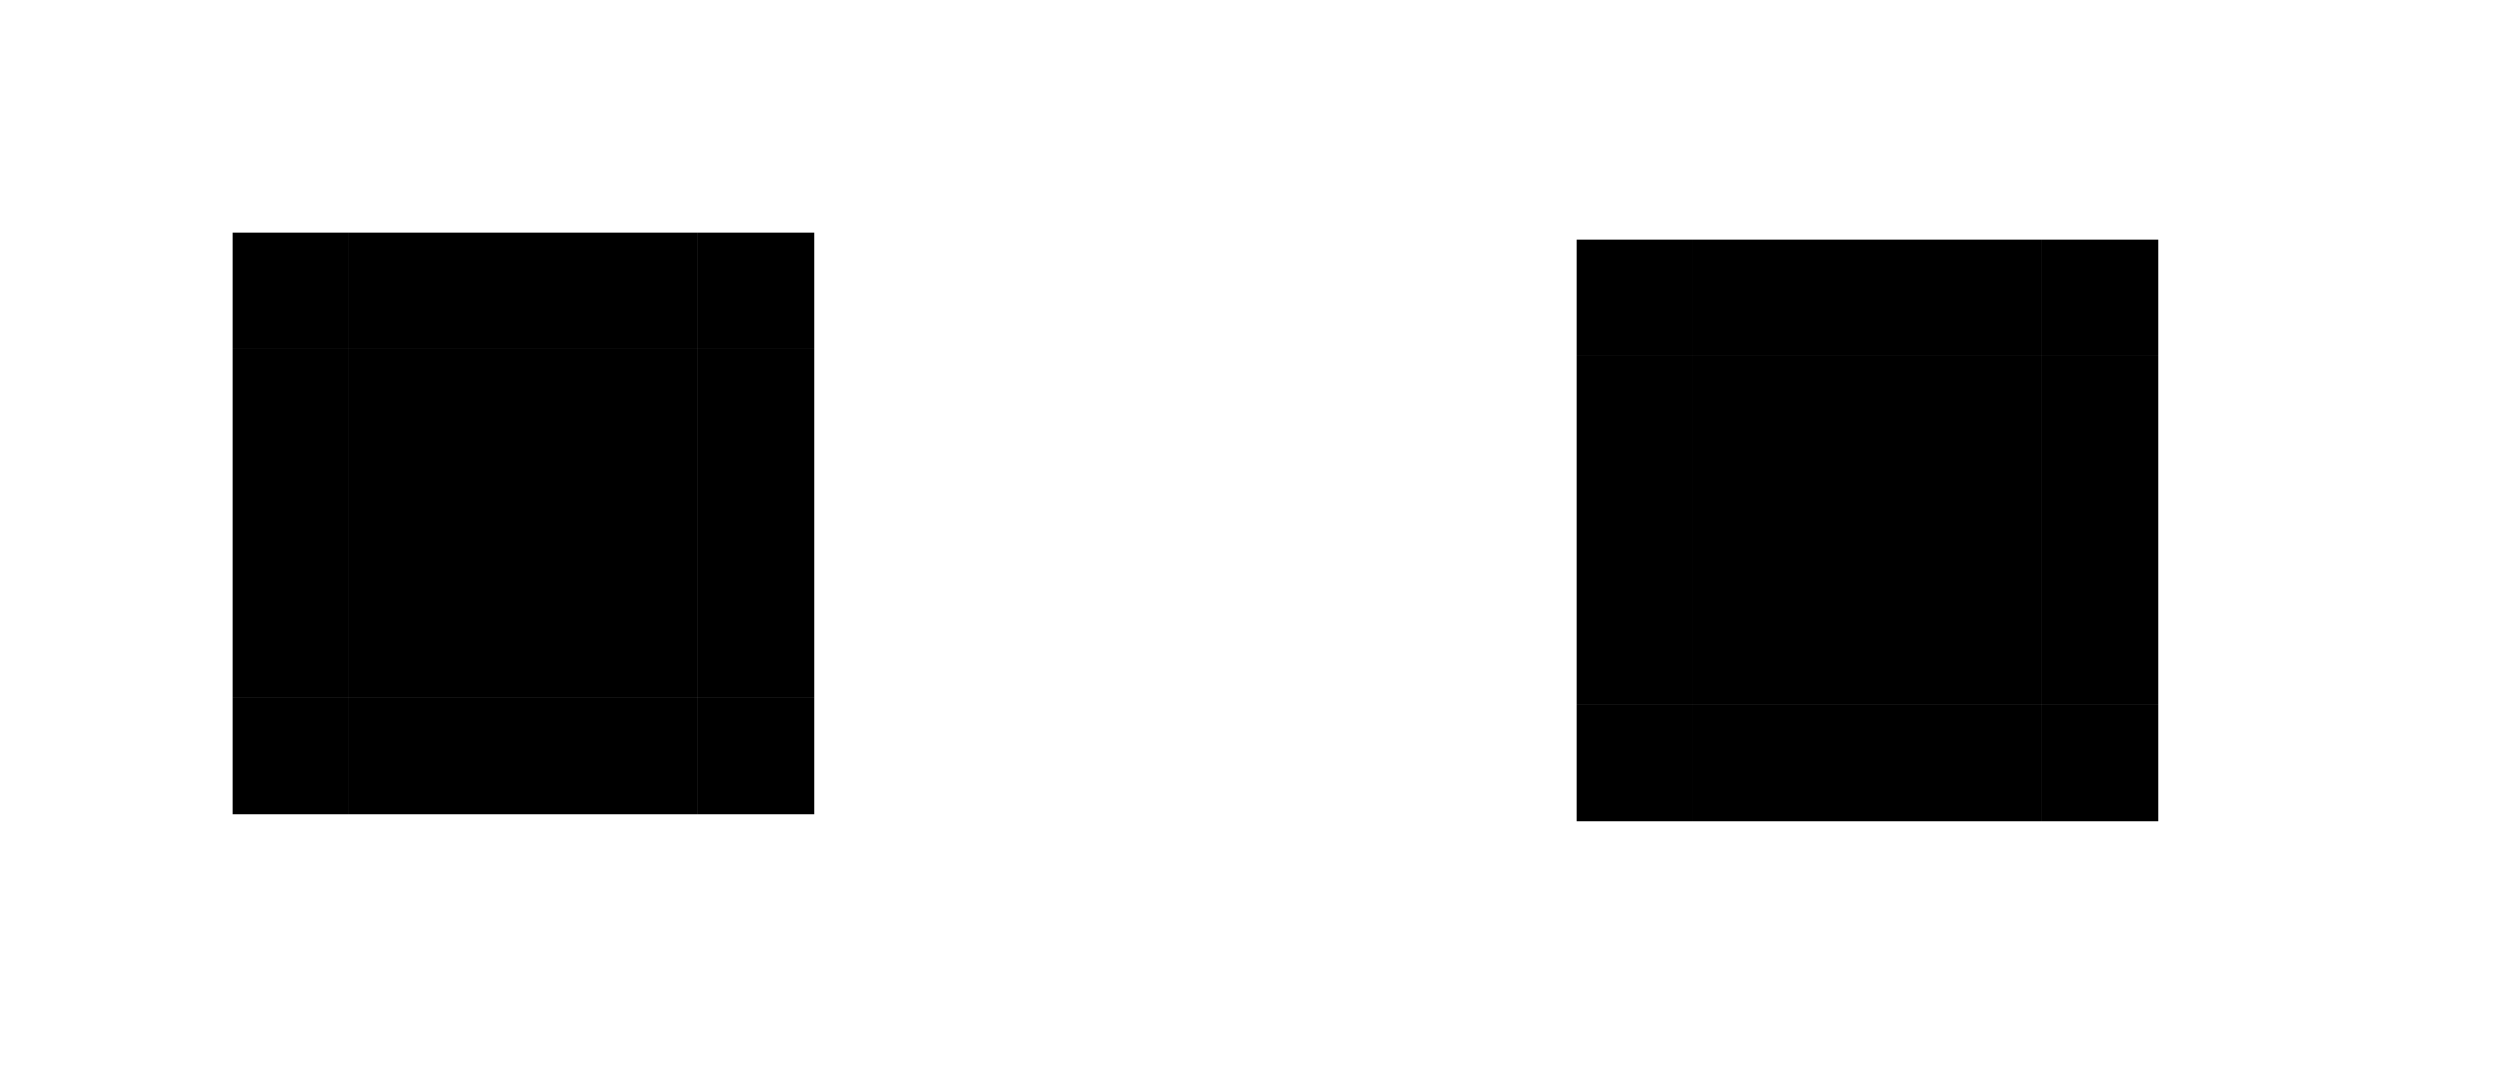
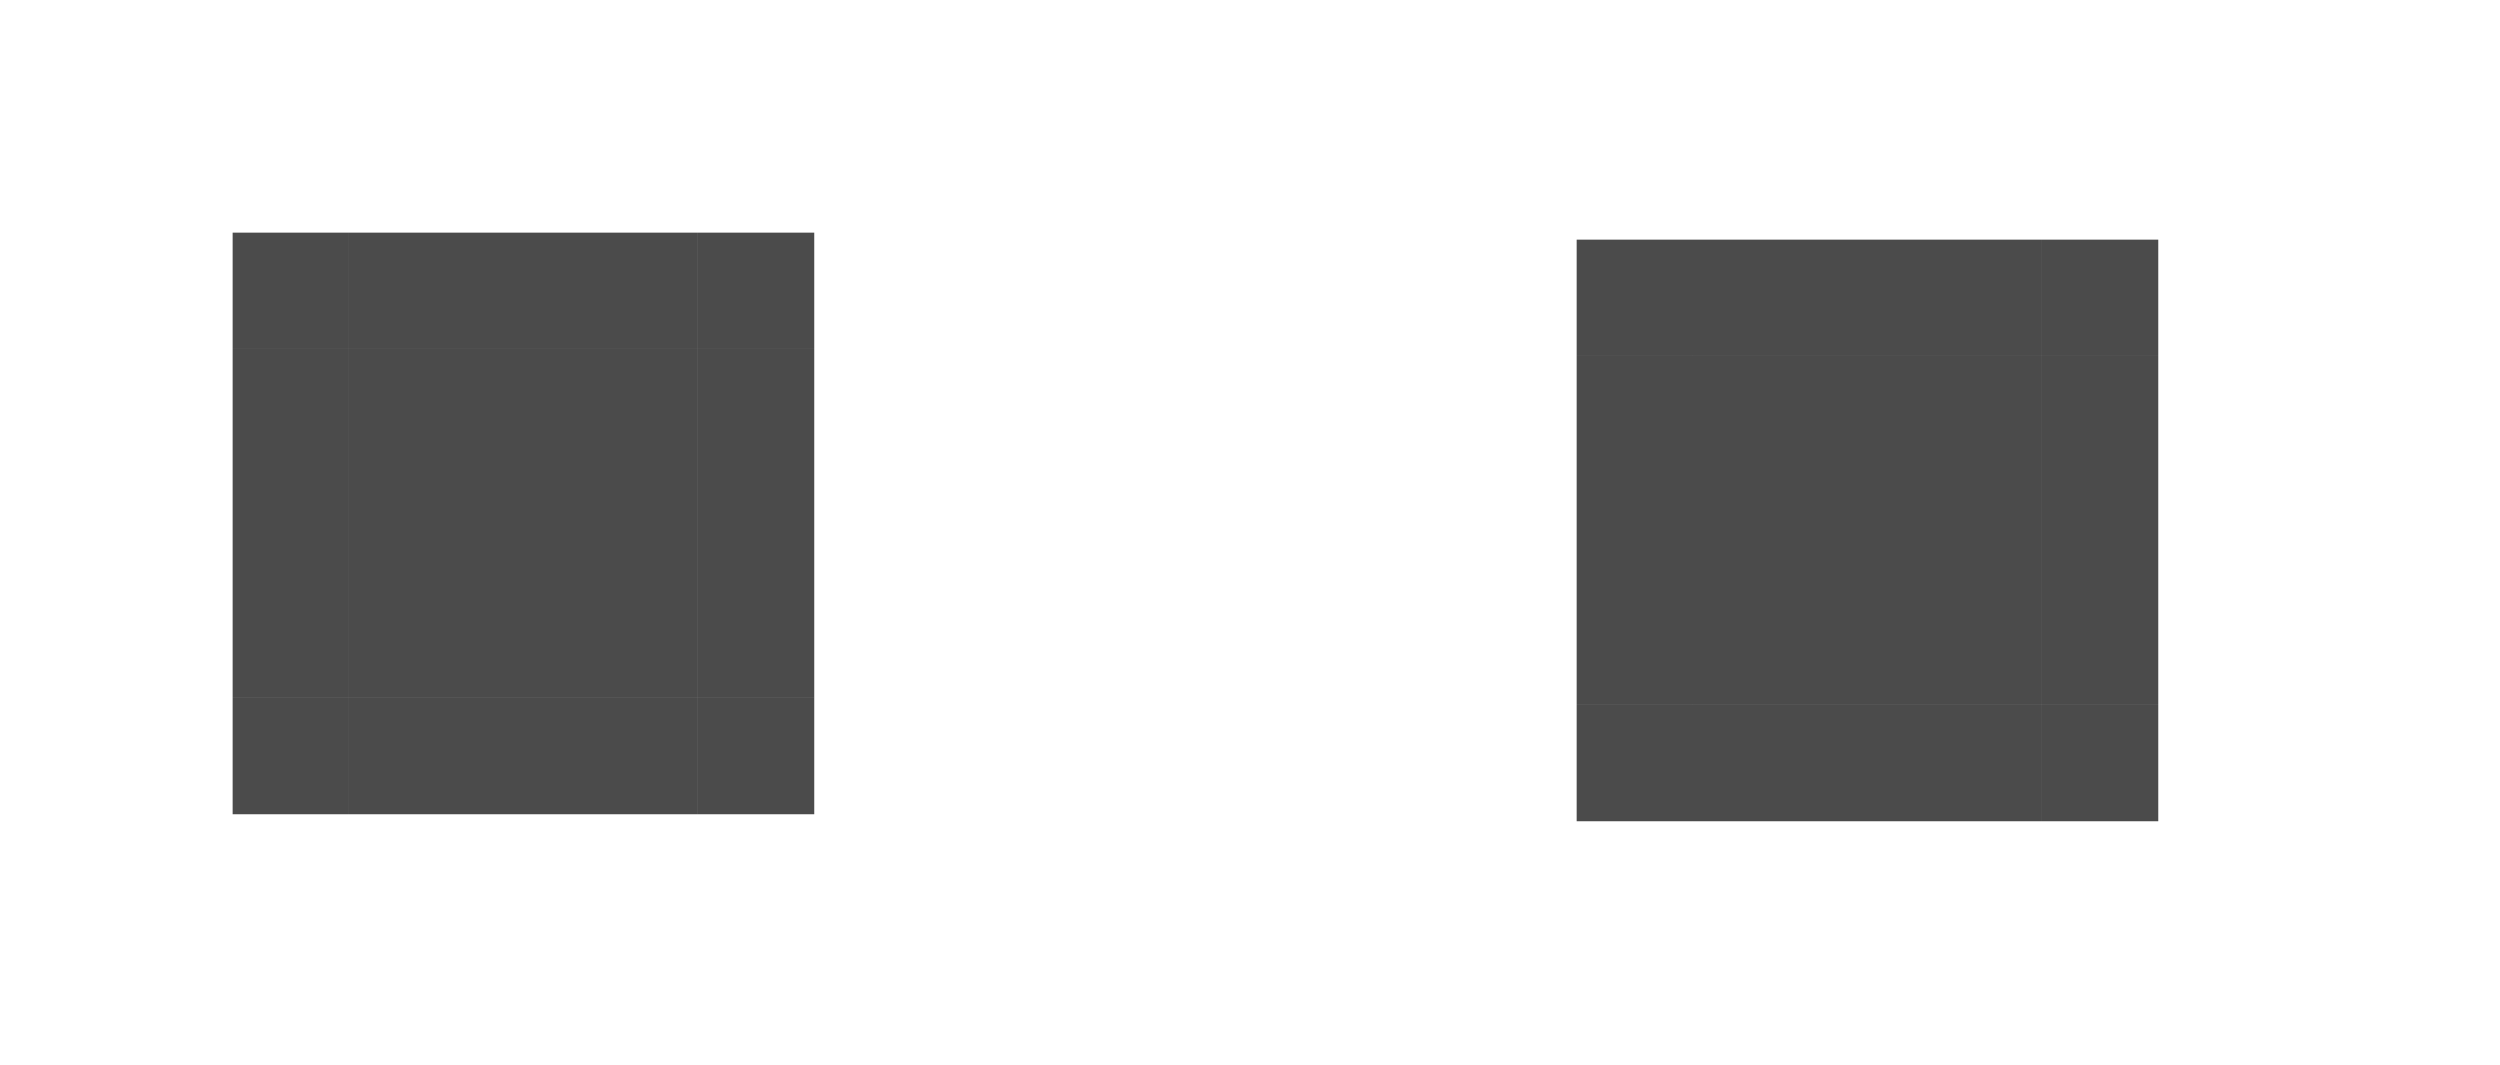
<svg xmlns="http://www.w3.org/2000/svg" xmlns:ns1="http://www.openswatchbook.org/uri/2009/osb" viewBox="0 0 107.461 45.741" width="107.461" height="45.741" version="1.1" id="svg2">
  <defs id="defs4">
    <style type="text/css" id="current-color-scheme">
      .ColorScheme-Text {
        color:#31363b;
        stop-color:#31363b;
      }
      .ColorScheme-Background {
        color:currentColor;
        stop-color:currentColor;
      }
      .ColorScheme-Highlight {
        color:#3daee9;
        stop-color:#3daee9;
      }
      .ColorScheme-ViewText {
        color:#31363b;
        stop-color:#31363b;
      }
      .ColorScheme-ViewBackground {
        color:#fcfcfc;
        stop-color:#fcfcfc;
      }
      .ColorScheme-ViewHover {
        color:#93cee9;
        stop-color:#93cee9;
      }
      .ColorScheme-ViewFocus{
        color:#3daee9;
        stop-color:#3daee9;
      }
      .ColorScheme-ButtonText {
        color:#31363b;
        stop-color:#31363b;
      }
      .ColorScheme-ButtonBackground {
        color:currentColor;
        stop-color:currentColor;
      }
      .ColorScheme-ButtonHover {
        color:#93cee9;
        stop-color:#93cee9;
      }
      .ColorScheme-ButtonFocus{
        color:#3daee9;
        stop-color:#3daee9;
      }
      </style>
    <linearGradient ns1:paint="solid" id="linearGradient5558">
      <stop id="stop5556" offset="0" style="stop-color:#000000;stop-opacity:1;" />
    </linearGradient>
    <linearGradient ns1:paint="solid" id="linearGradient5808">
      <stop id="stop5806" offset="0" style="stop-color:#000000;stop-opacity:1;" />
    </linearGradient>
    <linearGradient ns1:paint="solid" id="linearGradient5802">
      <stop id="stop5800" offset="0" style="stop-color:#000000;stop-opacity:1;" />
    </linearGradient>
    <linearGradient ns1:paint="solid" id="linearGradient5796">
      <stop id="stop5794" offset="0" style="stop-color:#000000;stop-opacity:1;" />
    </linearGradient>
    <linearGradient ns1:paint="solid" id="linearGradient5790">
      <stop id="stop5788" offset="0" style="stop-color:#000000;stop-opacity:1;" />
    </linearGradient>
    <linearGradient ns1:paint="solid" id="linearGradient5784">
      <stop id="stop5782" offset="0" style="stop-color:#000000;stop-opacity:1;" />
    </linearGradient>
    <linearGradient ns1:paint="solid" id="linearGradient5778">
      <stop id="stop5776" offset="0" style="stop-color:#000000;stop-opacity:1;" />
    </linearGradient>
    <linearGradient ns1:paint="solid" id="linearGradient5772">
      <stop id="stop5770" offset="0" style="stop-color:#000000;stop-opacity:1;" />
    </linearGradient>
    <linearGradient ns1:paint="solid" id="linearGradient5766">
      <stop id="stop5764" offset="0" style="stop-color:#000000;stop-opacity:1;" />
    </linearGradient>
    <linearGradient ns1:paint="solid" id="activetab-4">
      <stop id="stop5758" offset="0" style="stop-color:#fafafa;stop-opacity:1;" />
    </linearGradient>
    <style type="text/css" id="style24">.ColorScheme-Text {
        color:#31363b;
      }
      .ColorScheme-Background{
        
      }
      .ColorScheme-ViewText {
        color:#31363b;
      }
      .ColorScheme-ViewBackground{
        color:#fcfcfc;
      }
      .ColorScheme-ViewHover {
        color:#3daee9;
      }
      .ColorScheme-ViewFocus{
        color:#3daee9;
      }
      .ColorScheme-ButtonText {
        color:#31363b;
      }
      .ColorScheme-ButtonBackground{
        
      }
      .ColorScheme-ButtonHover {
        color:#3daee9;
      }
      .ColorScheme-ButtonFocus{
        color:#3daee9;
      }</style>
  </defs>
-   <rect id="south-active-tab-topleft" y="-15" transform="scale(1,-1)" x="10" width="5" height="5" class="ColorScheme-Background" style="fill:currentColor;fill-opacity:1;stroke-width:1" />
-   <rect id="south-active-tab-topright" y="-15" transform="scale(1,-1)" x="30" width="5" class="ColorScheme-Background" height="5" style="fill:currentColor;fill-opacity:1;stroke-width:1" />
-   <rect id="south-active-tab-top" class="ColorScheme-Background" y="-15" transform="scale(1,-1)" x="15" width="15" height="5" style="fill:currentColor;fill-opacity:1;stroke-width:1" />
-   <rect id="south-active-tab-left" class="ColorScheme-Background" y="-30" transform="scale(1,-1)" x="10" width="5" height="15" style="fill:currentColor;fill-opacity:1;stroke-width:1" />
-   <rect id="south-active-tab-right" class="ColorScheme-Background" y="-30" transform="scale(1,-1)" x="30" width="5" height="15" style="fill:currentColor;fill-opacity:1;stroke-width:1" />
-   <rect id="south-active-tab-center" class="ColorScheme-Background" y="-30" transform="scale(1,-1)" x="15" width="15" height="15" style="fill:currentColor;fill-opacity:1" />
-   <rect style="fill:currentColor;fill-opacity:1;stroke-width:1" class="ColorScheme-Background" height="5" width="15" x="15" transform="scale(1,-1)" y="-35" id="south-active-tab-bottom" />
-   <rect style="fill:currentColor;fill-opacity:1;stroke-width:1" class="ColorScheme-Background" height="5" width="5" x="30" transform="scale(1,-1)" y="-35" id="south-active-tab-bottomright" />
-   <rect style="fill:currentColor;fill-opacity:1;stroke-width:1" class="ColorScheme-Background" height="5" width="5" x="10" transform="scale(1,-1)" y="-35" id="south-active-tab-bottomleft" />
-   <rect style="fill:currentColor;fill-opacity:1;stroke-width:1" class="ColorScheme-Background" height="5" width="5" x="67.772" transform="scale(1,-1)" y="-15.301" id="north-active-tab-topleft" />
-   <rect style="fill:currentColor;fill-opacity:1;stroke-width:1" height="5" class="ColorScheme-Background" width="5" x="87.772" transform="scale(1,-1)" y="-15.301" id="north-active-tab-topright" />
-   <rect style="fill:currentColor;fill-opacity:1;stroke-width:1" height="5" width="15" x="72.772" transform="scale(1,-1)" y="-15.301" class="ColorScheme-Background" id="north-active-tab-top" />
-   <rect style="fill:currentColor;fill-opacity:1;stroke-width:1" height="15" width="5" x="67.772" transform="scale(1,-1)" y="-30.301" class="ColorScheme-Background" id="north-active-tab-left" />
-   <rect style="fill:currentColor;fill-opacity:1;stroke-width:1" height="15" width="5" x="87.772" transform="scale(1,-1)" y="-30.301" class="ColorScheme-Background" id="north-active-tab-right" />
-   <rect style="fill:currentColor;fill-opacity:1" height="15" width="15" x="72.772" transform="scale(1,-1)" y="-30.301" class="ColorScheme-Background" id="north-active-tab-center" />
-   <rect id="north-active-tab-bottom" y="-35.301" transform="scale(1,-1)" x="72.772" width="15" height="5" class="ColorScheme-Background" style="fill:currentColor;fill-opacity:1;stroke-width:1" />
-   <rect id="north-active-tab-bottomright" y="-35.301" transform="scale(1,-1)" x="87.772" width="5" height="5" class="ColorScheme-Background" style="fill:currentColor;fill-opacity:1;stroke-width:1" />
-   <rect id="north-active-tab-bottomleft" y="-35.301" transform="scale(1,-1)" x="67.772" width="5" height="5" class="ColorScheme-Background" style="fill:currentColor;fill-opacity:1;stroke-width:1" />
+   <rect id="south-active-tab-topleft" y="-15" transform="scale(1,-1)" x="10" width="5" height="5" class="ColorScheme-Background" style="fill:currentColor;fill-opacity:1;stroke-width:1;opacity:0.705" />
+   <rect id="south-active-tab-topright" y="-15" transform="scale(1,-1)" x="30" width="5" class="ColorScheme-Background" height="5" style="fill:currentColor;fill-opacity:1;stroke-width:1;opacity:0.705" />
+   <rect id="south-active-tab-top" class="ColorScheme-Background" y="-15" transform="scale(1,-1)" x="15" width="15" height="5" style="fill:currentColor;fill-opacity:1;stroke-width:1;opacity:0.705" />
+   <rect id="south-active-tab-left" class="ColorScheme-Background" y="-30" transform="scale(1,-1)" x="10" width="5" height="15" style="fill:currentColor;fill-opacity:1;stroke-width:1;opacity:0.705" />
+   <rect id="south-active-tab-right" class="ColorScheme-Background" y="-30" transform="scale(1,-1)" x="30" width="5" height="15" style="fill:currentColor;fill-opacity:1;stroke-width:1;opacity:0.705" />
+   <rect id="south-active-tab-center" class="ColorScheme-Background" y="-30" transform="scale(1,-1)" x="15" width="15" height="15" style="fill:currentColor;fill-opacity:1;opacity:0.705" />
+   <rect style="fill:currentColor;fill-opacity:1;stroke-width:1;opacity:0.705" class="ColorScheme-Background" height="5" width="15" x="15" transform="scale(1,-1)" y="-35" id="south-active-tab-bottom" />
+   <rect style="fill:currentColor;fill-opacity:1;stroke-width:1;opacity:0.705" class="ColorScheme-Background" height="5" width="5" x="30" transform="scale(1,-1)" y="-35" id="south-active-tab-bottomright" />
+   <rect style="fill:currentColor;fill-opacity:1;stroke-width:1;opacity:0.705" class="ColorScheme-Background" height="5" width="5" x="10" transform="scale(1,-1)" y="-35" id="south-active-tab-bottomleft" />
+   <rect style="fill:currentColor;fill-opacity:1;stroke-width:1;opacity:0.705" class="ColorScheme-Background" height="5" width="5" x="67.772" transform="scale(1,-1)" y="-15.301" id="north-active-tab-topleft" />
+   <rect style="fill:currentColor;fill-opacity:1;stroke-width:1;opacity:0.705" height="5" class="ColorScheme-Background" width="5" x="87.772" transform="scale(1,-1)" y="-15.301" id="north-active-tab-topright" />
+   <rect style="fill:currentColor;fill-opacity:1;stroke-width:1;opacity:0.705" height="5" width="15" x="72.772" transform="scale(1,-1)" y="-15.301" class="ColorScheme-Background" id="north-active-tab-top" />
+   <rect style="fill:currentColor;fill-opacity:1;stroke-width:1;opacity:0.705" height="15" width="5" x="67.772" transform="scale(1,-1)" y="-30.301" class="ColorScheme-Background" id="north-active-tab-left" />
+   <rect style="fill:currentColor;fill-opacity:1;stroke-width:1;opacity:0.705" height="15" width="5" x="87.772" transform="scale(1,-1)" y="-30.301" class="ColorScheme-Background" id="north-active-tab-right" />
+   <rect style="fill:currentColor;fill-opacity:1;opacity:0.705" height="15" width="15" x="72.772" transform="scale(1,-1)" y="-30.301" class="ColorScheme-Background" id="north-active-tab-center" />
+   <rect id="north-active-tab-bottom" y="-35.301" transform="scale(1,-1)" x="72.772" width="15" height="5" class="ColorScheme-Background" style="fill:currentColor;fill-opacity:1;stroke-width:1;opacity:0.705" />
+   <rect id="north-active-tab-bottomright" y="-35.301" transform="scale(1,-1)" x="87.772" width="5" height="5" class="ColorScheme-Background" style="fill:currentColor;fill-opacity:1;stroke-width:1;opacity:0.705" />
+   <rect id="north-active-tab-bottomleft" y="-35.301" transform="scale(1,-1)" x="67.772" width="5" height="5" class="ColorScheme-Background" style="fill:currentColor;fill-opacity:1;stroke-width:1;opacity:0.705" />
</svg>
